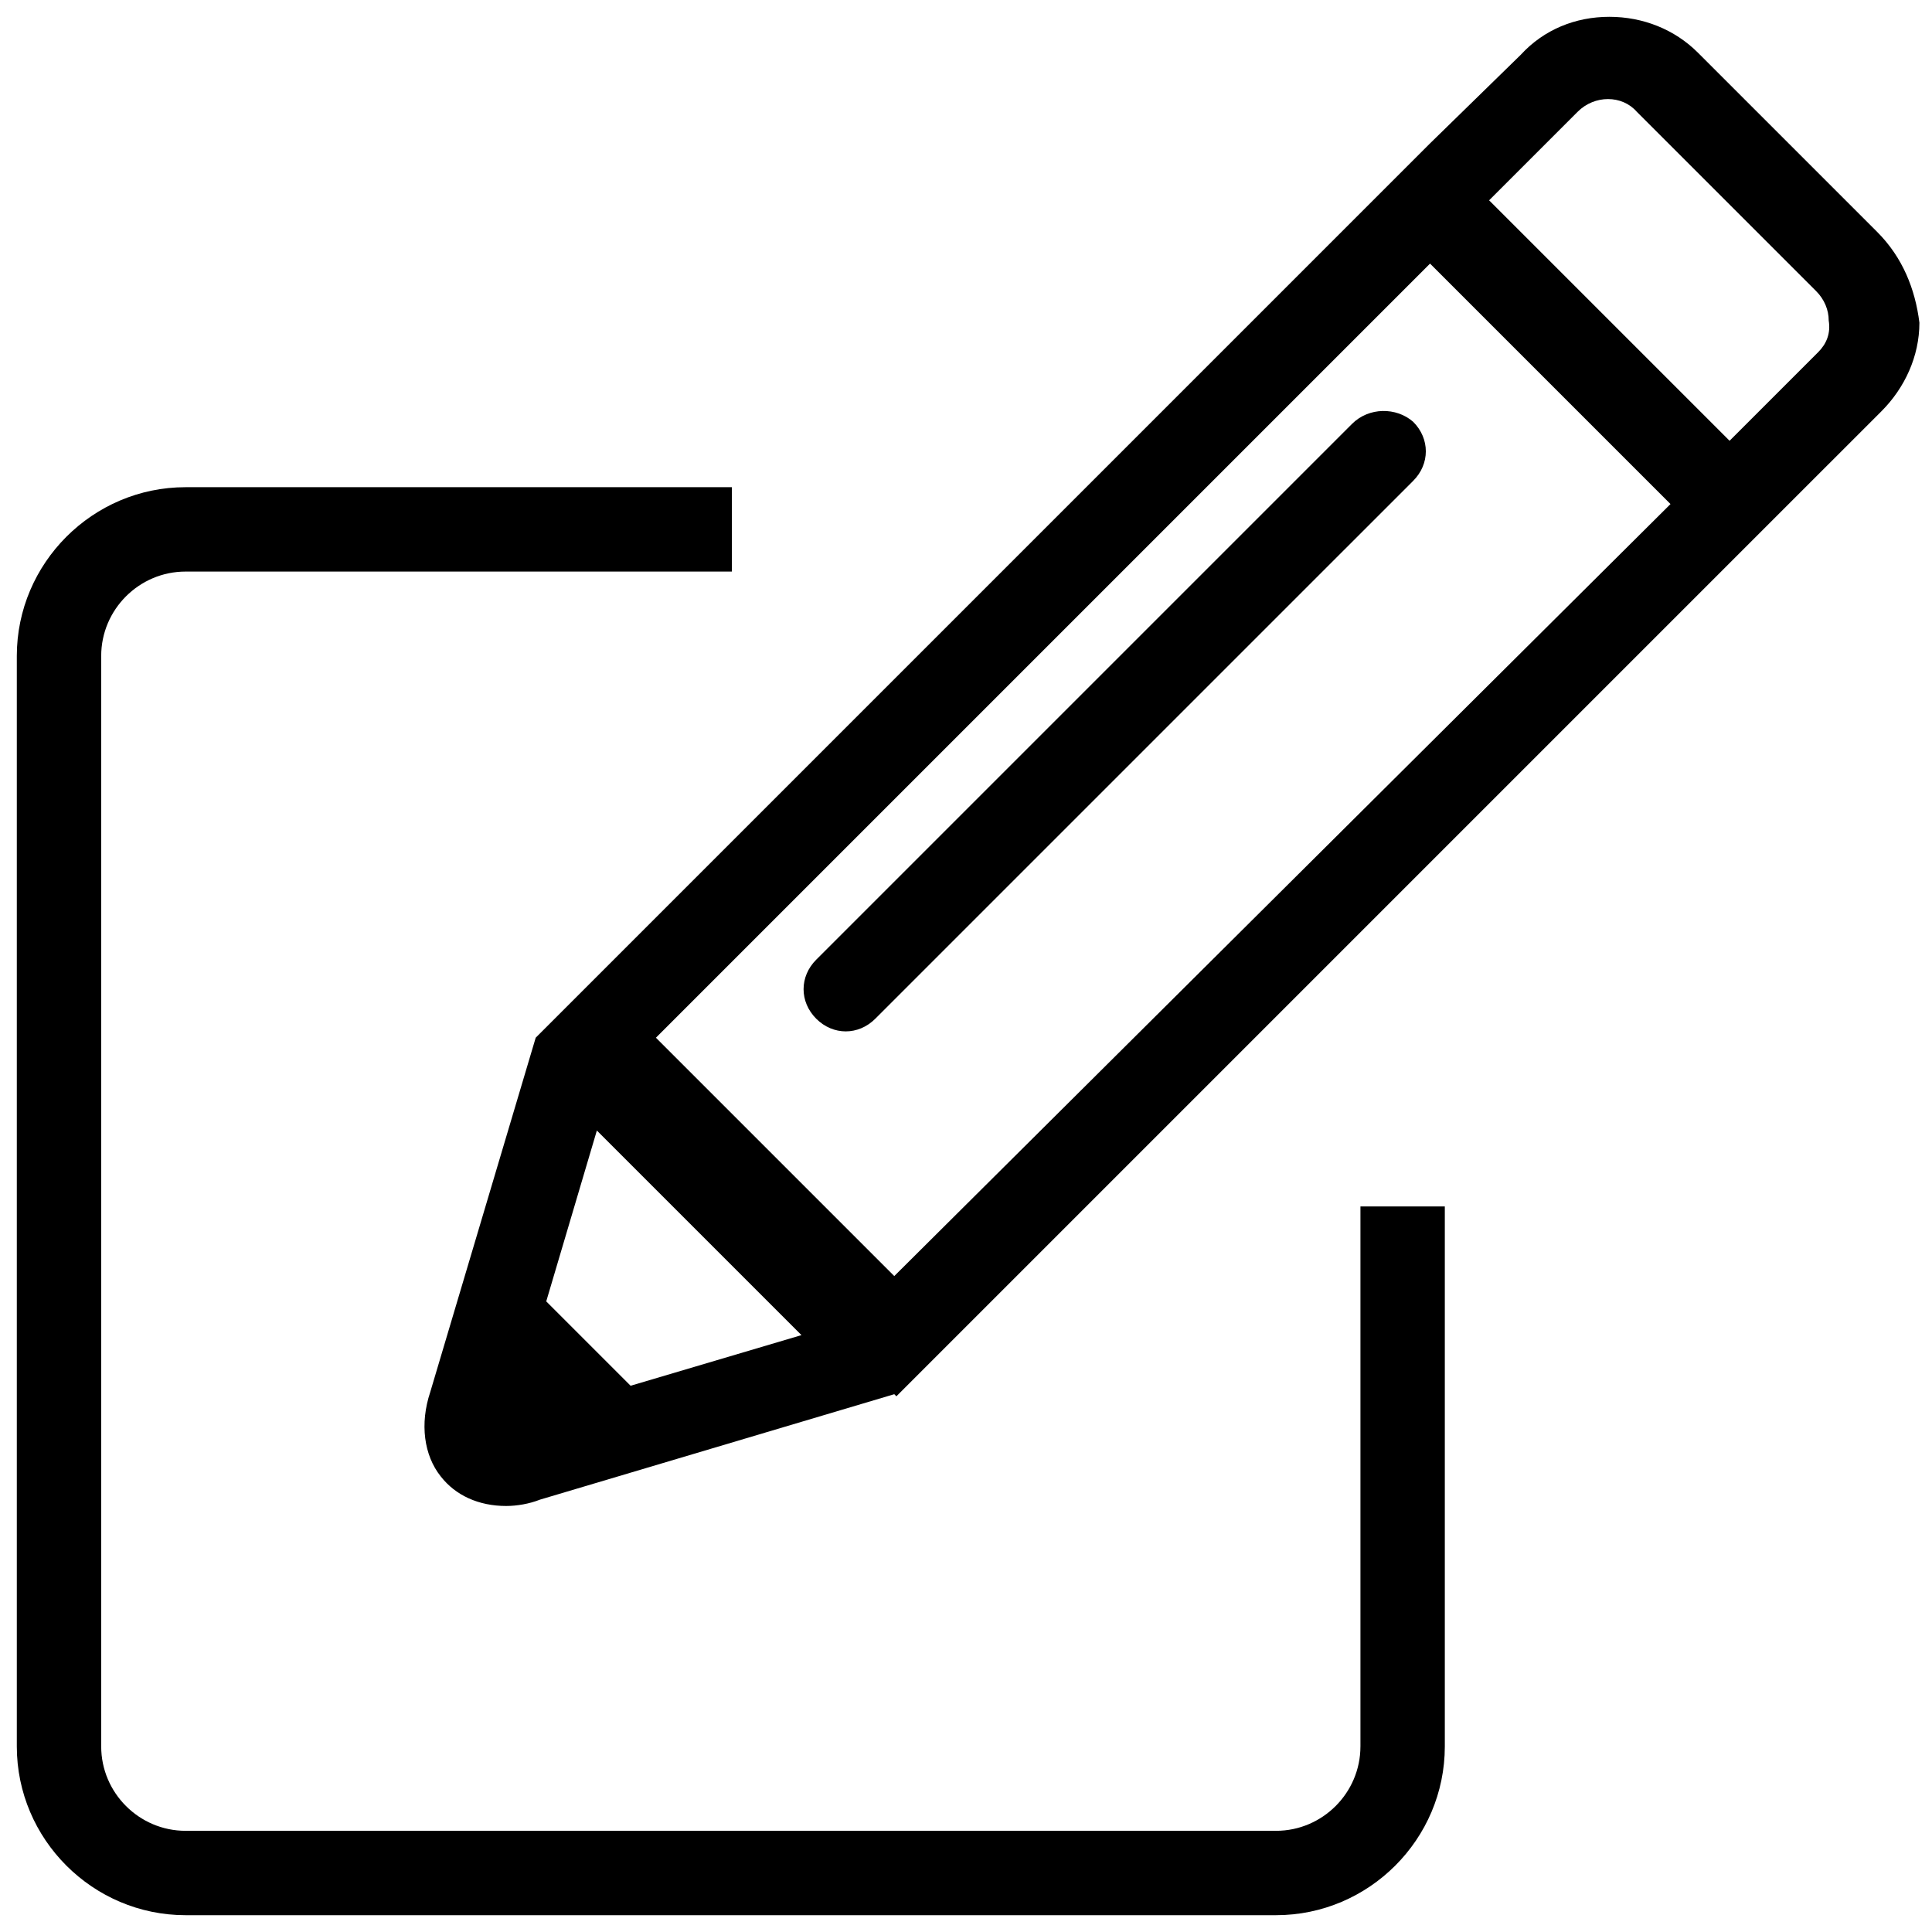
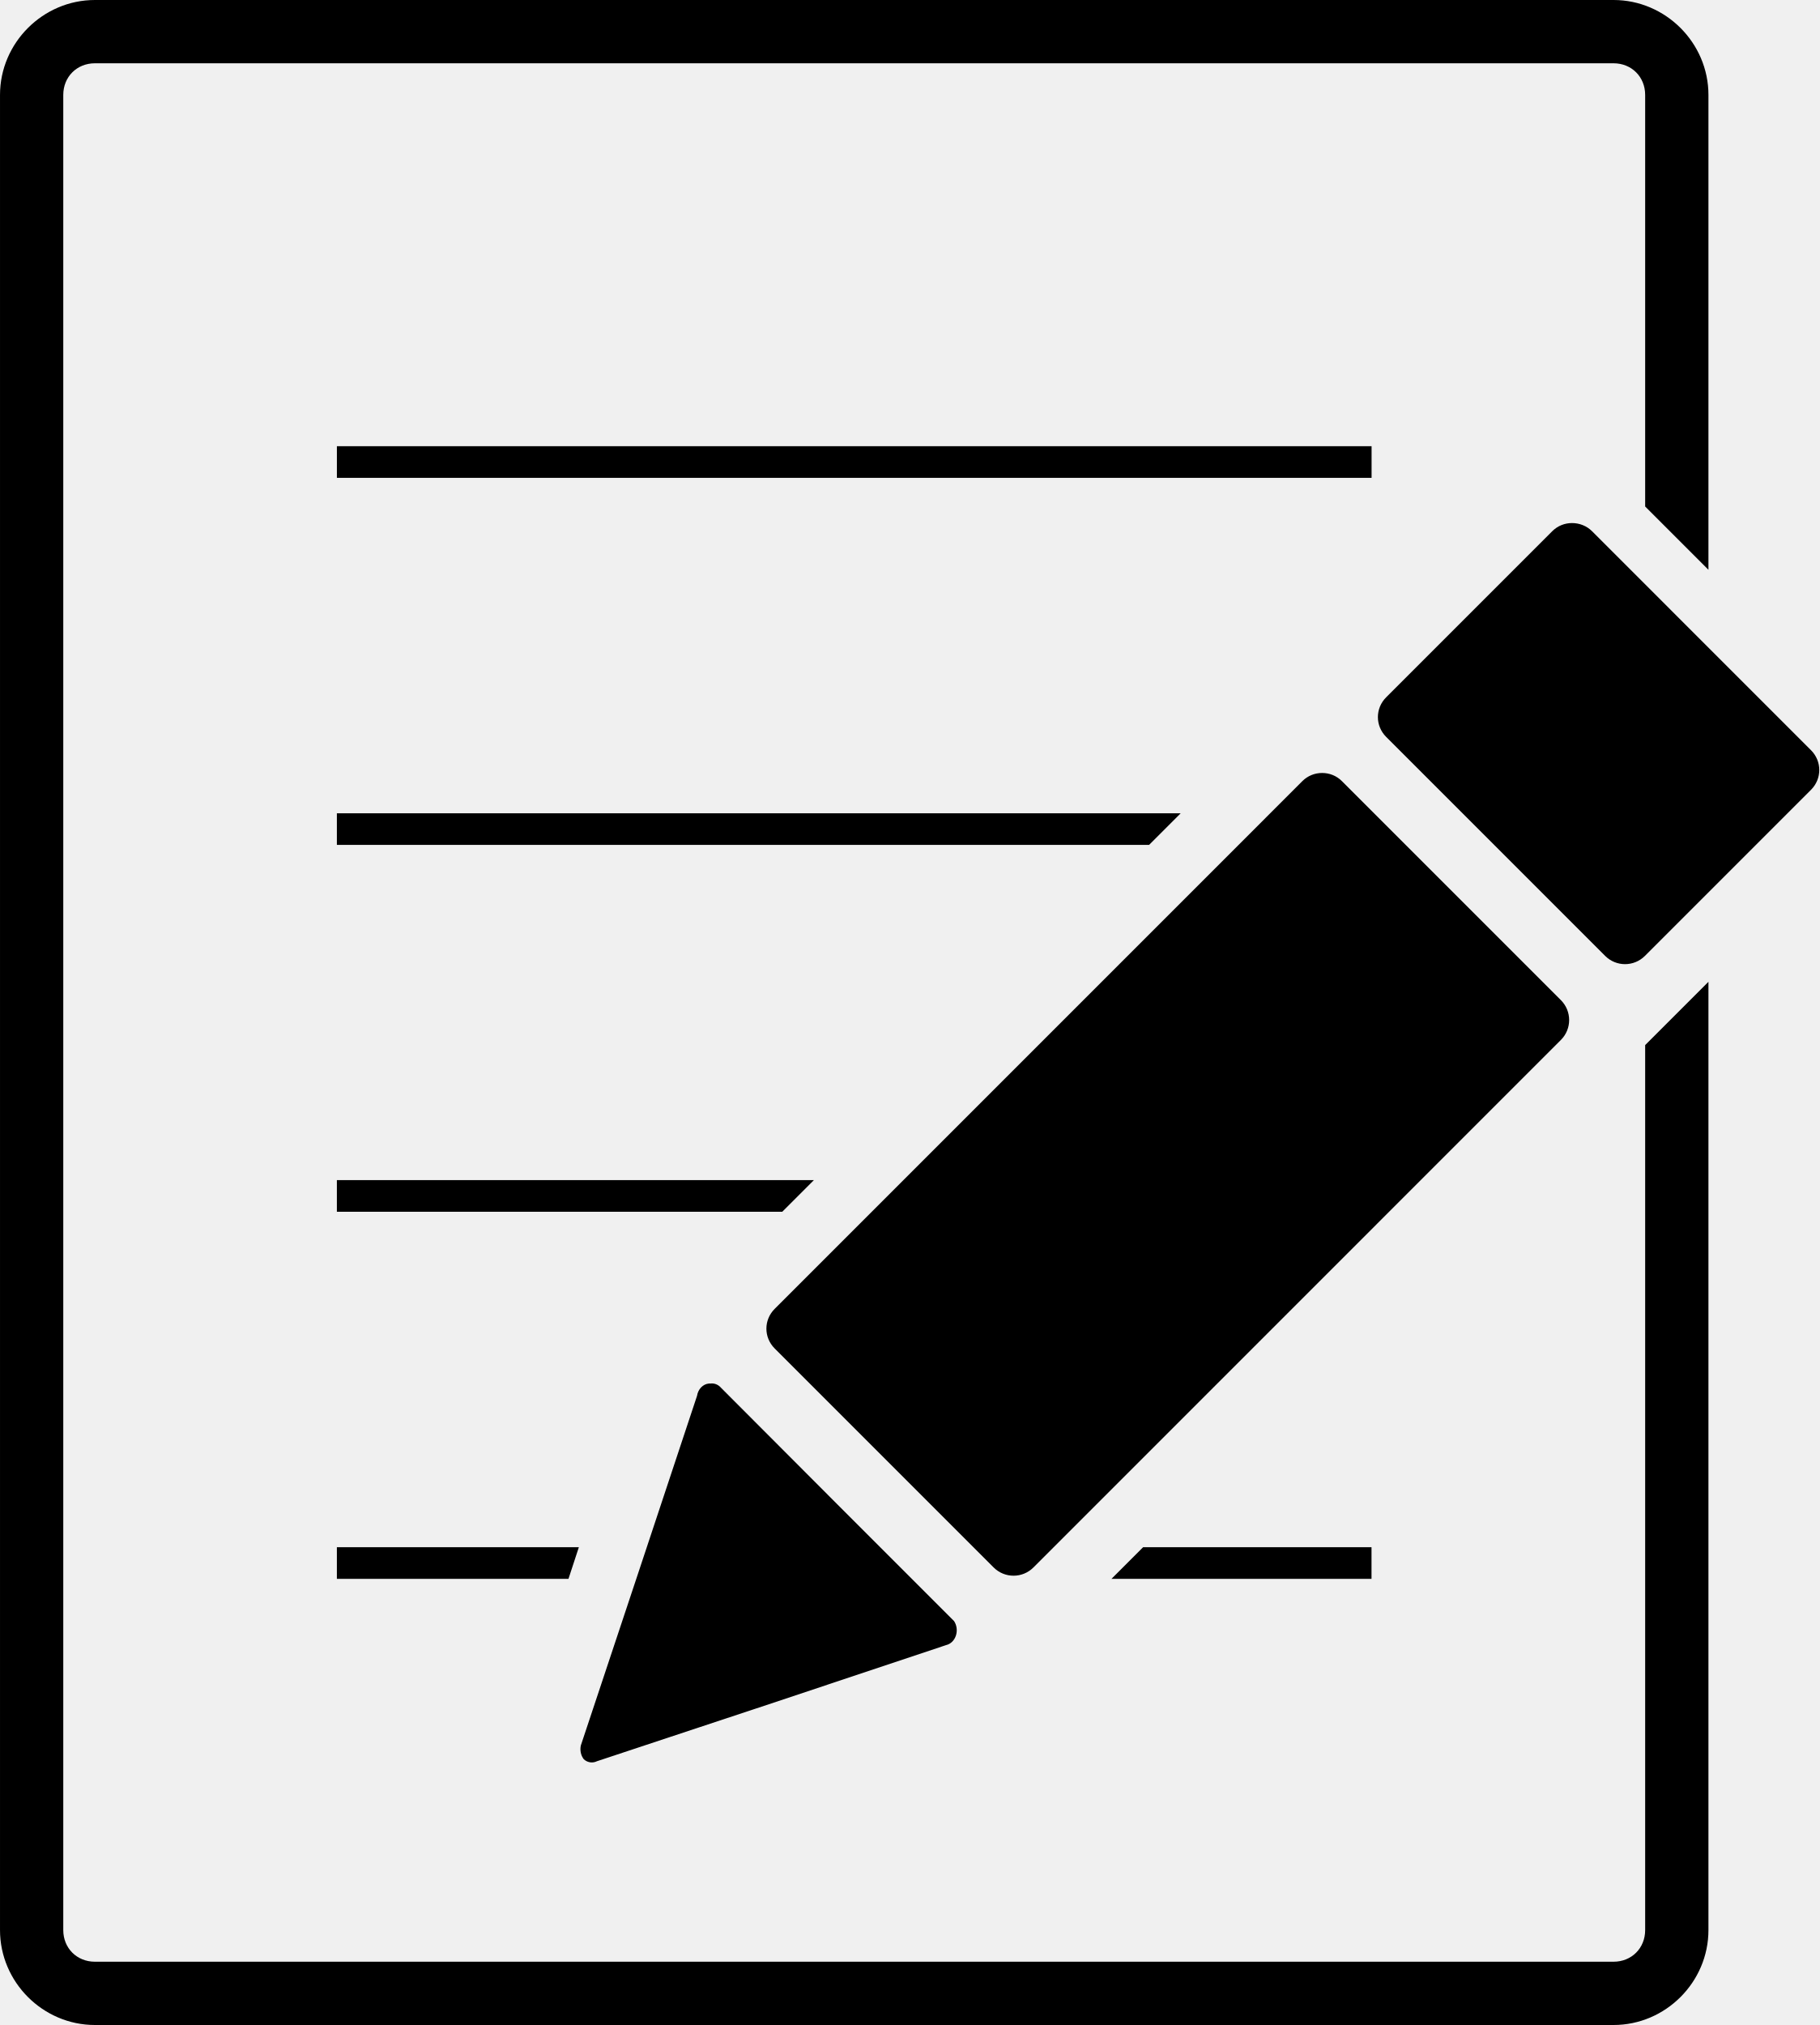
- <svg xmlns="http://www.w3.org/2000/svg" width="158" height="158">
-   <g transform="translate(-46 -46)" fill-rule="nonzero" fill="none">
-     <rect fill="#FFF" width="250" height="250" rx="5" />
-     <g fill="#000">
-       <path d="M199.52 64.97l-14.663-14.662c-1.897-1.898-4.484-2.933-7.244-2.933s-5.348 1.035-7.245 3.105l-7.418 7.245-73.14 73.14-8.625 28.98c-.863 2.588-.518 5.175.862 6.9 1.208 1.553 3.105 2.415 5.348 2.415.862 0 1.897-.172 2.76-.517l28.98-8.625.172.172 68.31-68.31 12.248-12.247c1.897-1.898 3.105-4.485 3.105-7.245-.345-2.76-1.38-5.348-3.45-7.418zM97.572 159.328l-6.9-6.9 4.14-13.973 16.733 16.732-13.973 4.14zm21.563-8.97l-19.493-19.493 63.308-63.308 9.832 9.833 9.833 9.832-63.48 63.135zm75.555-75.556l-7.245 7.245-9.832-9.832-9.833-9.833 7.245-7.245c1.38-1.38 3.623-1.38 4.83 0L194.518 69.8c.69.69 1.035 1.552 1.035 2.415.172 1.035-.173 1.898-.863 2.587z" />
-       <path d="M156.567 80.667l-43.815 43.815c-1.38 1.38-1.38 3.45 0 4.83s3.45 1.38 4.83 0l43.988-43.987c1.38-1.38 1.38-3.45 0-4.83-1.38-1.207-3.622-1.207-5.002.172z" />
-       <path d="M157.257 188.825c0 3.795-3.105 6.9-6.9 6.9H61.176c-3.795 0-6.9-3.105-6.9-6.9V99.643c0-3.796 3.105-6.9 6.9-6.9h44.678v-6.9H61.175c-7.59 0-13.8 6.21-13.8 13.8v89.182c0 7.59 6.21 13.8 13.8 13.8h89.183c7.59 0 13.8-6.21 13.8-13.8v-44.16h-6.9v44.16z" />
-     </g>
+ <svg xmlns="http://www.w3.org/2000/svg" id="svg2994" viewBox="0 0 230 256" version="1.1">
+   <g id="layer1" transform="translate(-307.86 -552.93)">
+     <path id="rect2992-9-9" style="block-progression:tb;color:#000000;text-transform:none;text-indent:0" d="m319.86 552.93c-6.578 0-11.999 5.421-11.999 12v232c0 6.579 5.422 12 11.999 12h191.99c6.578 0 11.999-5.421 11.999-12v-119.88l-8 8v111.88c0 2.285-1.715 4-4 4h-191.99c-2.285 0-4-1.715-4-4v-232c0-2.285 1.715-4 4-4h191.99c2.285 0 4 1.715 4 4v52.031l8 8v-60.031c0-6.579-5.422-12-11.999-12h-191.99zm30.592 56.406v4h130.81v-4h-130.81zm156.15 9.719c-0.908 0-1.804 0.336-2.5 1.031l-20.999 21c-1.391 1.391-1.391 3.609 0 5l27.686 27.688c1.391 1.391 3.64 1.391 5.031 0l20.999-21c1.391-1.391 1.391-3.609 0-5l-27.686-27.688c-0.695-0.696-1.623-1.031-2.531-1.031zm-31.592 31.594c-0.908 0-1.804 0.336-2.5 1.031l-66.715 66.719c-1.391 1.391-1.391 3.609 0 5l27.686 27.688c1.391 1.391 3.64 1.391 5.031 0l66.684-66.688c1.391-1.391 1.391-3.64 0-5.031l-27.686-27.688c-0.695-0.696-1.592-1.031-2.5-1.031zm-124.56 5.094v4h102.68l4-4h-106.68zm0 46.375v4h56.31l4-4h-60.309zm47.029 25.719a1.652 1.908 0 0 0 -1.5 1.562l-7.343 22.125-7.343 22.062a1.652 1.908 0 0 0 0.375 1.75 1.652 1.908 0 0 0 0.156 0.125 1.652 1.908 0 0 0 1.5 0.125l22.061-7.312 22.093-7.375a1.652 1.908 0 0 0 1 -3.031l-14.718-14.719-14.718-14.75a1.652 1.908 0 0 0 -1.375 -0.562 1.652 1.908 0 0 0 -0.187 0zm-47.029 20.688v4h29.28l1.312-4h-30.592zm101.93 0-4 4h32.873v-4h-28.873z" />
  </g>
</svg>
